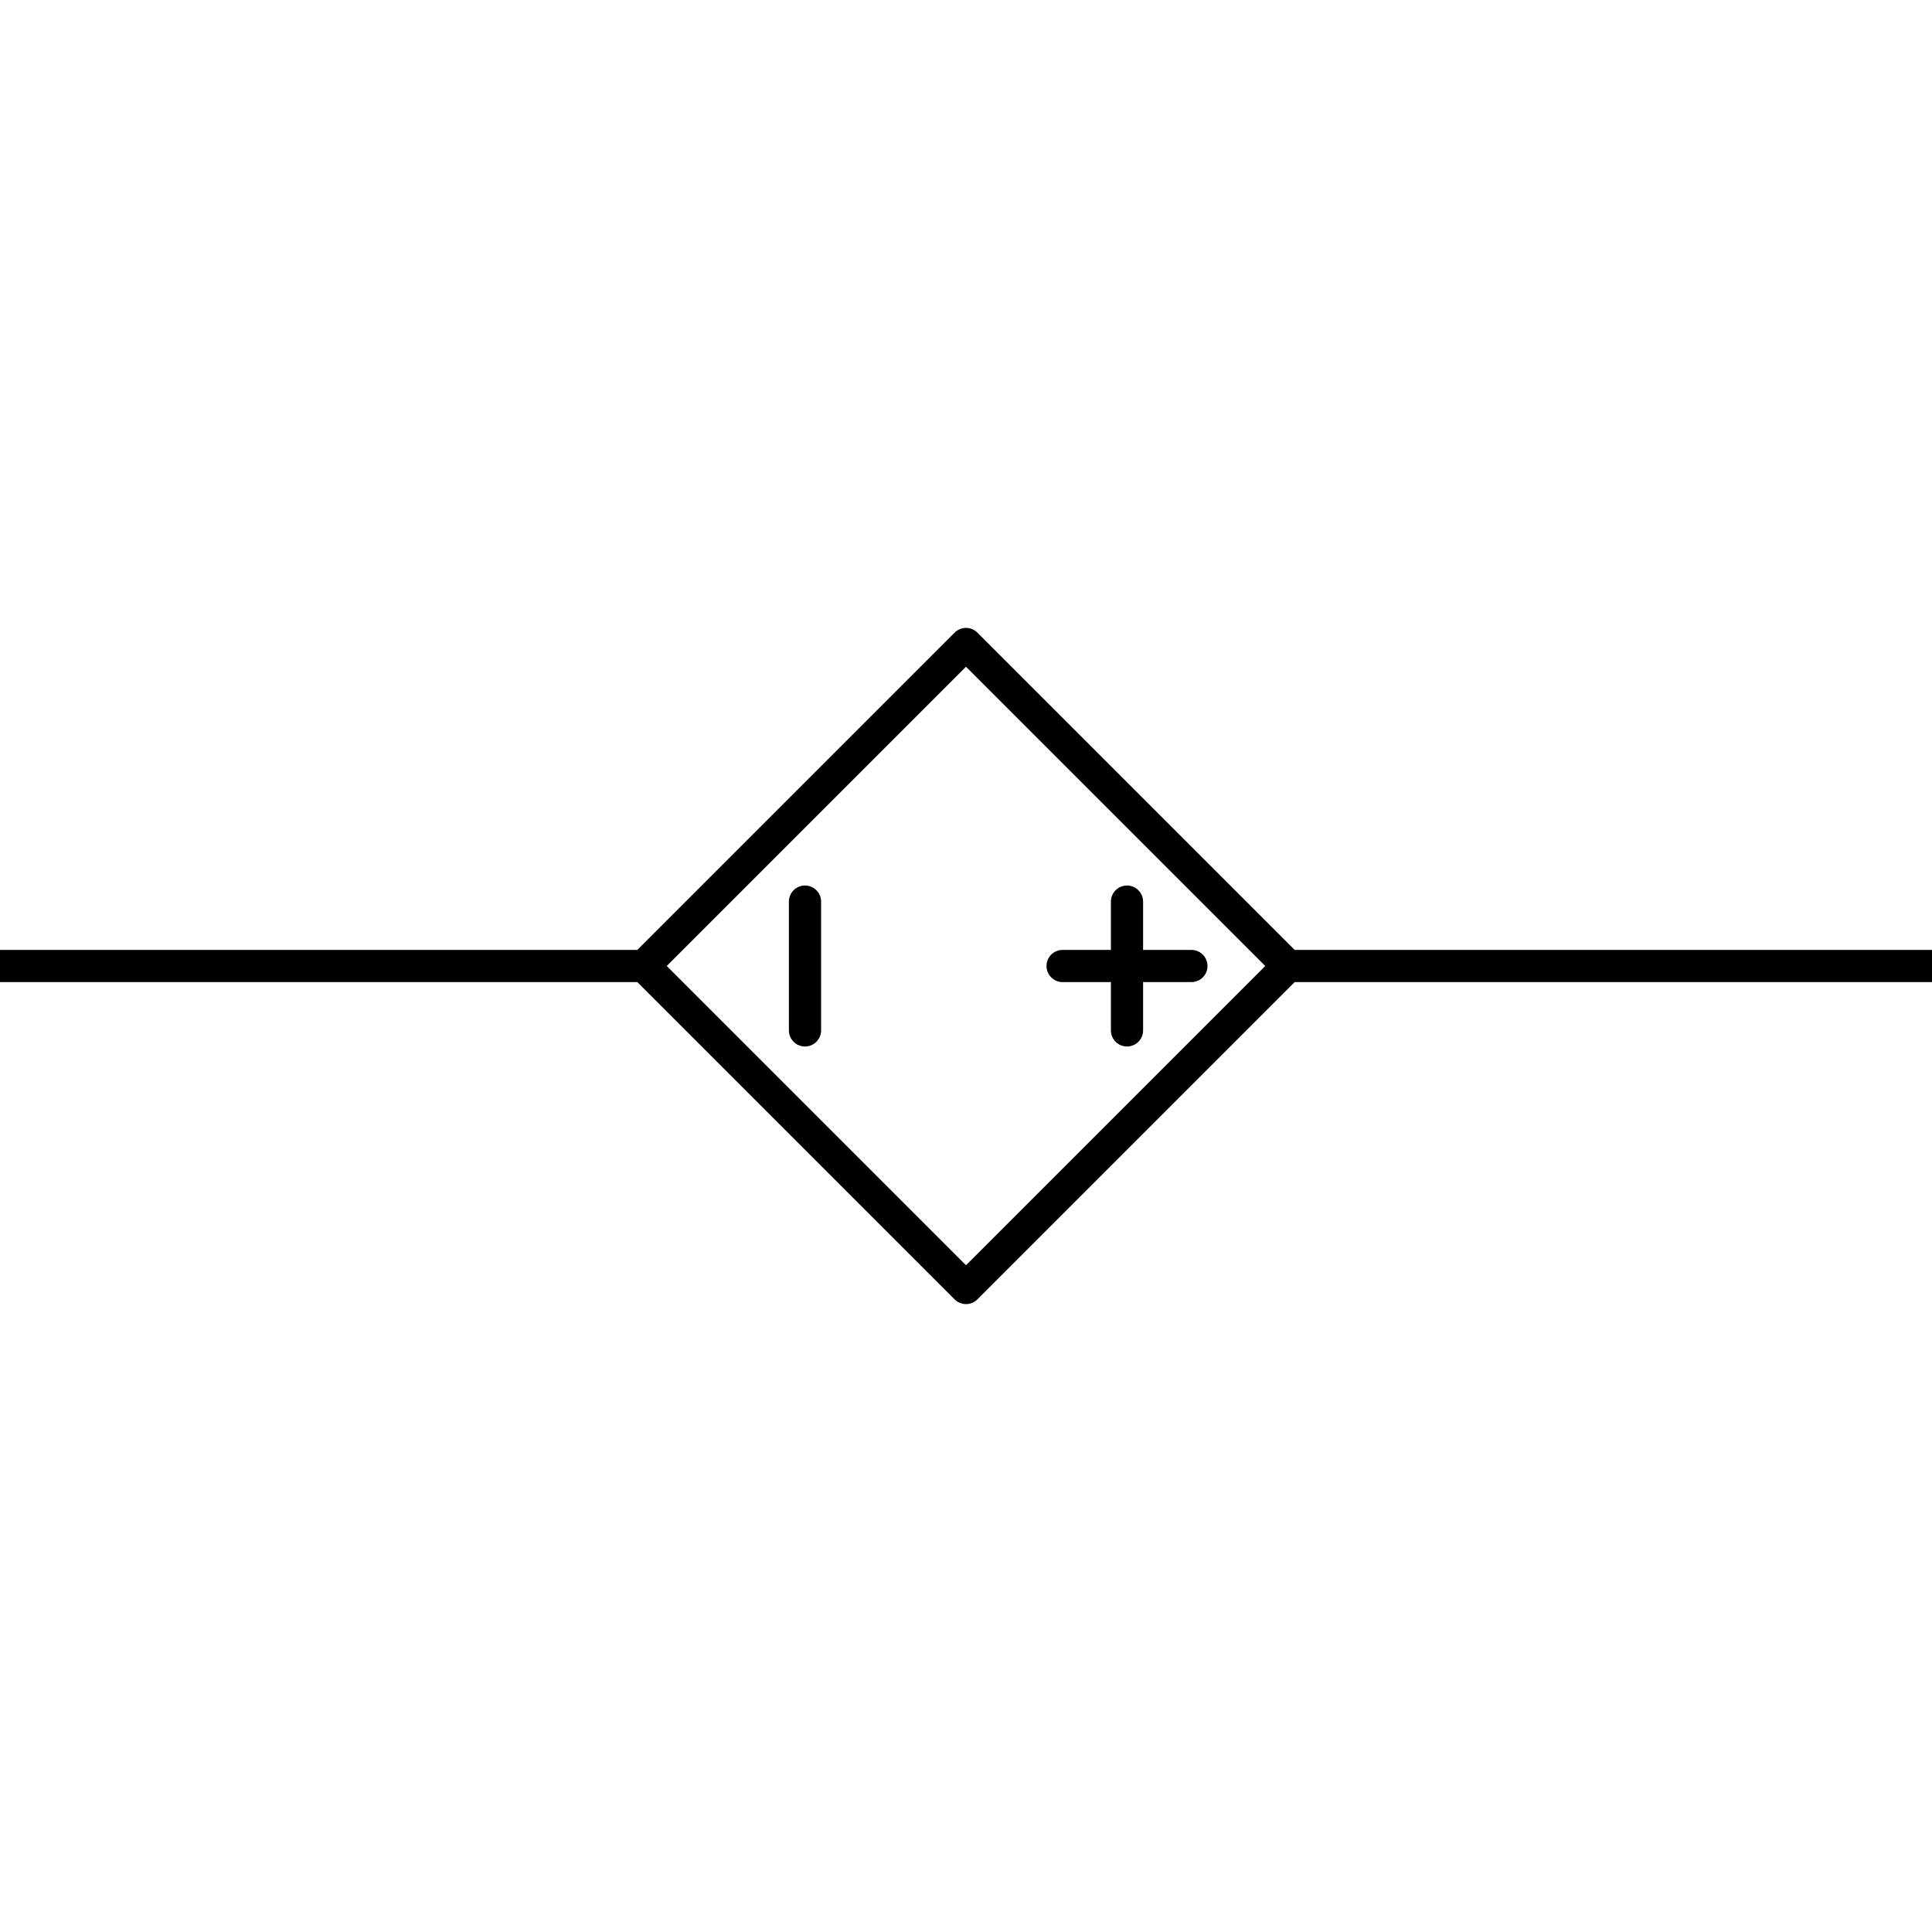
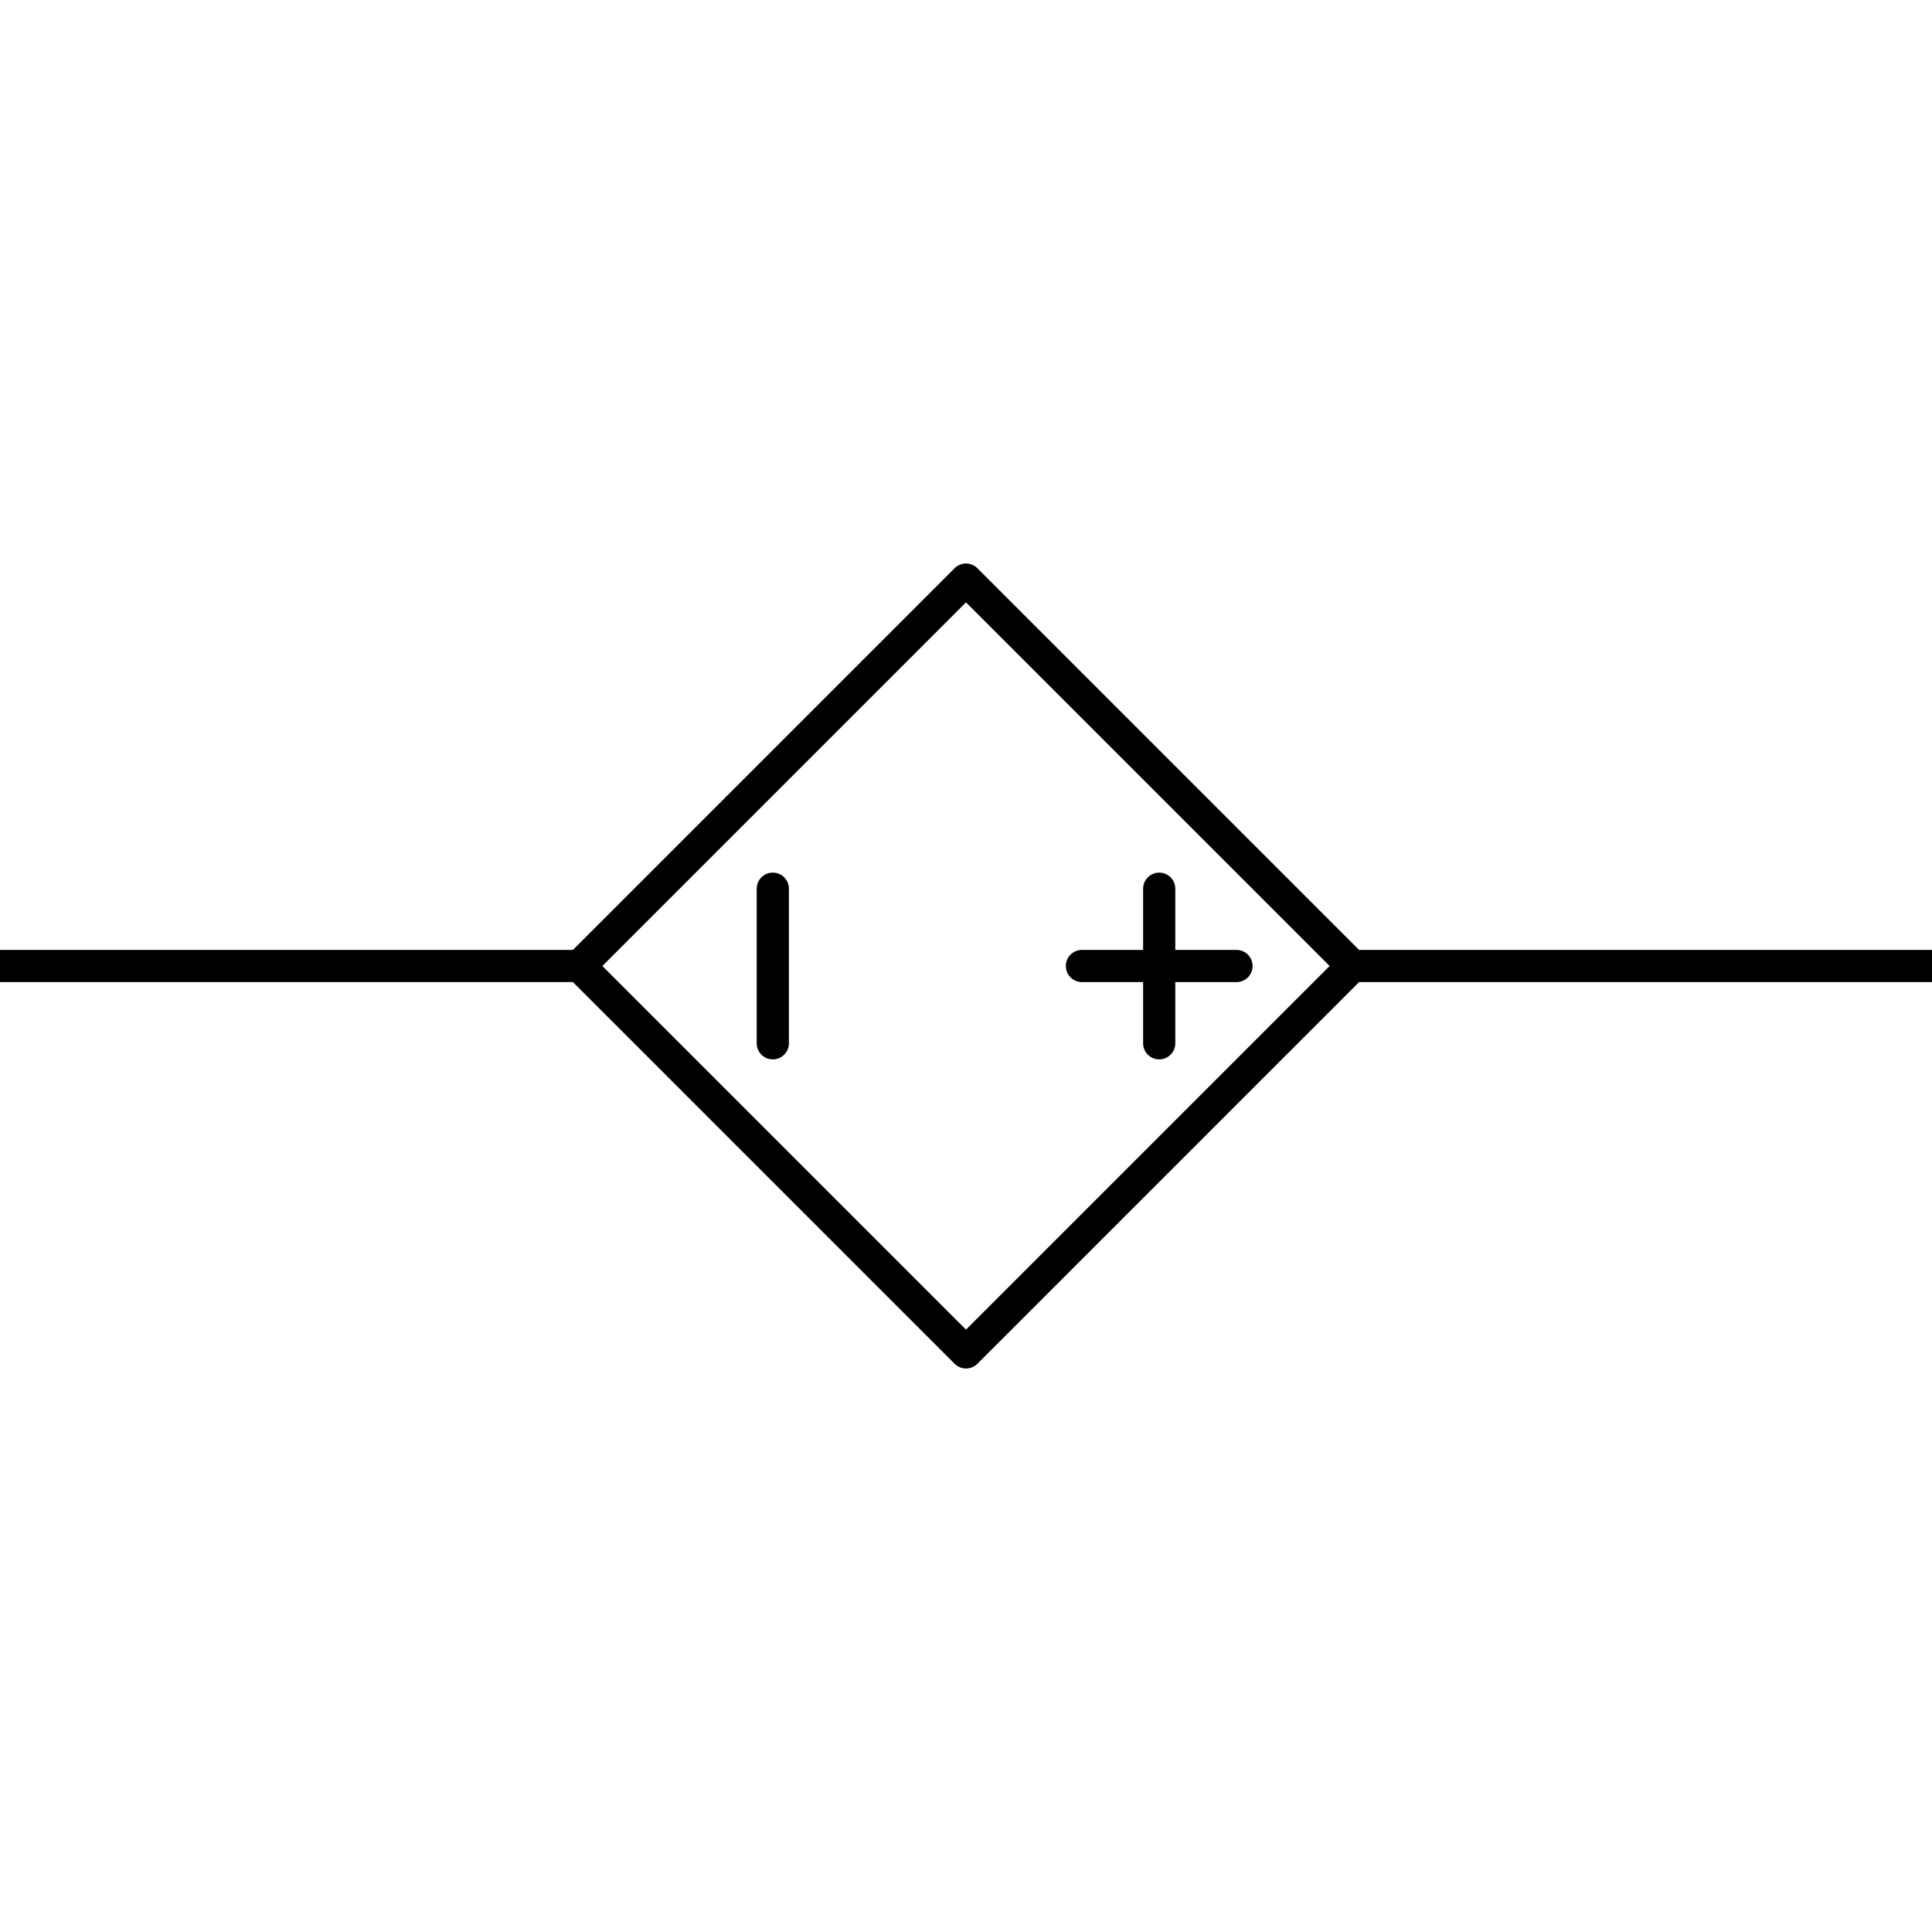
<svg xmlns="http://www.w3.org/2000/svg" width="120" height="120" viewBox="0 0 120 120">
  <g id="sourceControlledV" fill="none" stroke="#000" stroke-width="2" stroke-linecap="round" stroke-linejoin="round">
-     <path d="M 0 60 L 40 60 L 60 40 L 80 60 L 60 80 L 40 60 M 80 60 L 120 60" id="reference-0" stroke="#000" fill="none" stroke-width="2" stroke-linecap="round" stroke-linejoin="round" />
-     <path d="M 50 64 L 50 56" id="reference-1" stroke="#000" fill="none" stroke-width="2" stroke-linecap="round" stroke-linejoin="round" />
-     <path d="M 66 60 L 74 60" id="reference-2" stroke="#000" fill="none" stroke-width="2" stroke-linecap="round" stroke-linejoin="round" />
-     <path d="M 70 64 L 70 56" id="reference-3" stroke="#000" fill="none" stroke-width="2" stroke-linecap="round" stroke-linejoin="round" />
+     <path d="M 0 60 L 36 60 L 60 36 L 84 60 L 60 84 L 36 60 M 84 60 L 120 60" id="reference-0" stroke="#000" fill="none" stroke-width="2" stroke-linecap="round" stroke-linejoin="round" />
+     <path d="M 48 64.8 L 48 55.2" id="reference-1" stroke="#000" fill="none" stroke-width="2" stroke-linecap="round" stroke-linejoin="round" />
+     <path d="M 67.2 60 L 76.8 60" id="reference-2" stroke="#000" fill="none" stroke-width="2" stroke-linecap="round" stroke-linejoin="round" />
+     <path d="M 72 64.8 L 72 55.2" id="reference-3" stroke="#000" fill="none" stroke-width="2" stroke-linecap="round" stroke-linejoin="round" />
  </g>
</svg>
